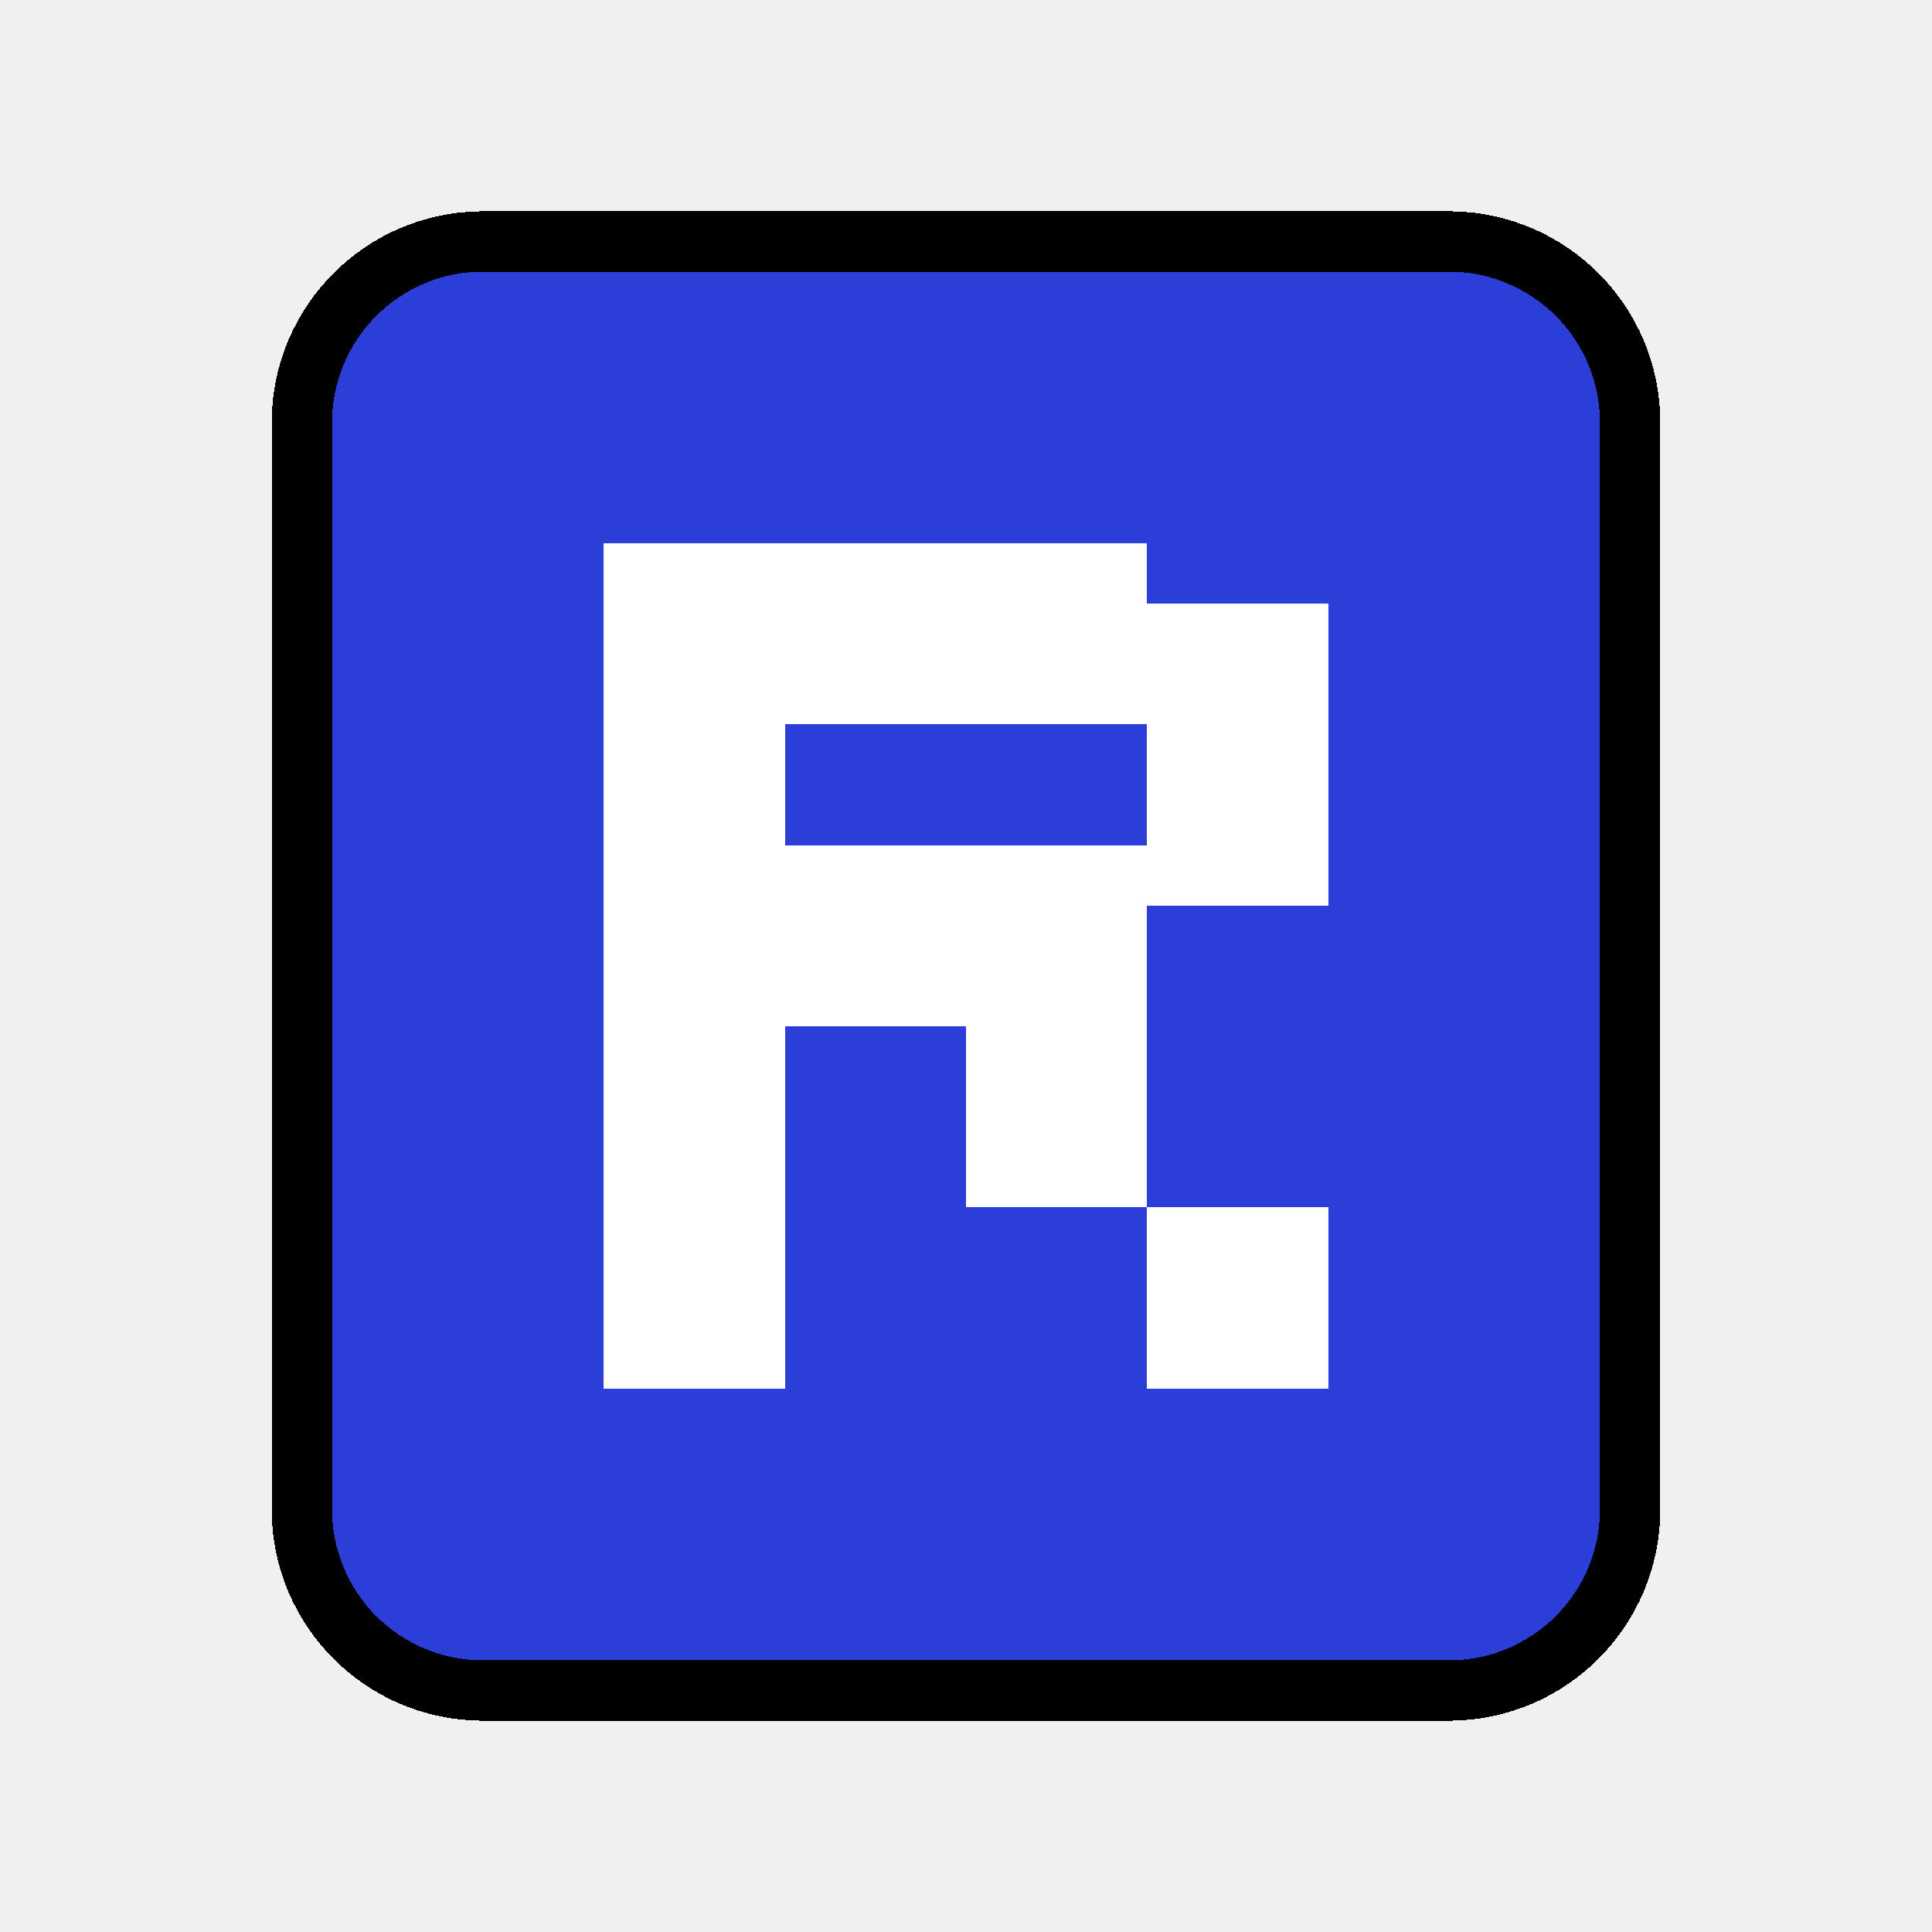
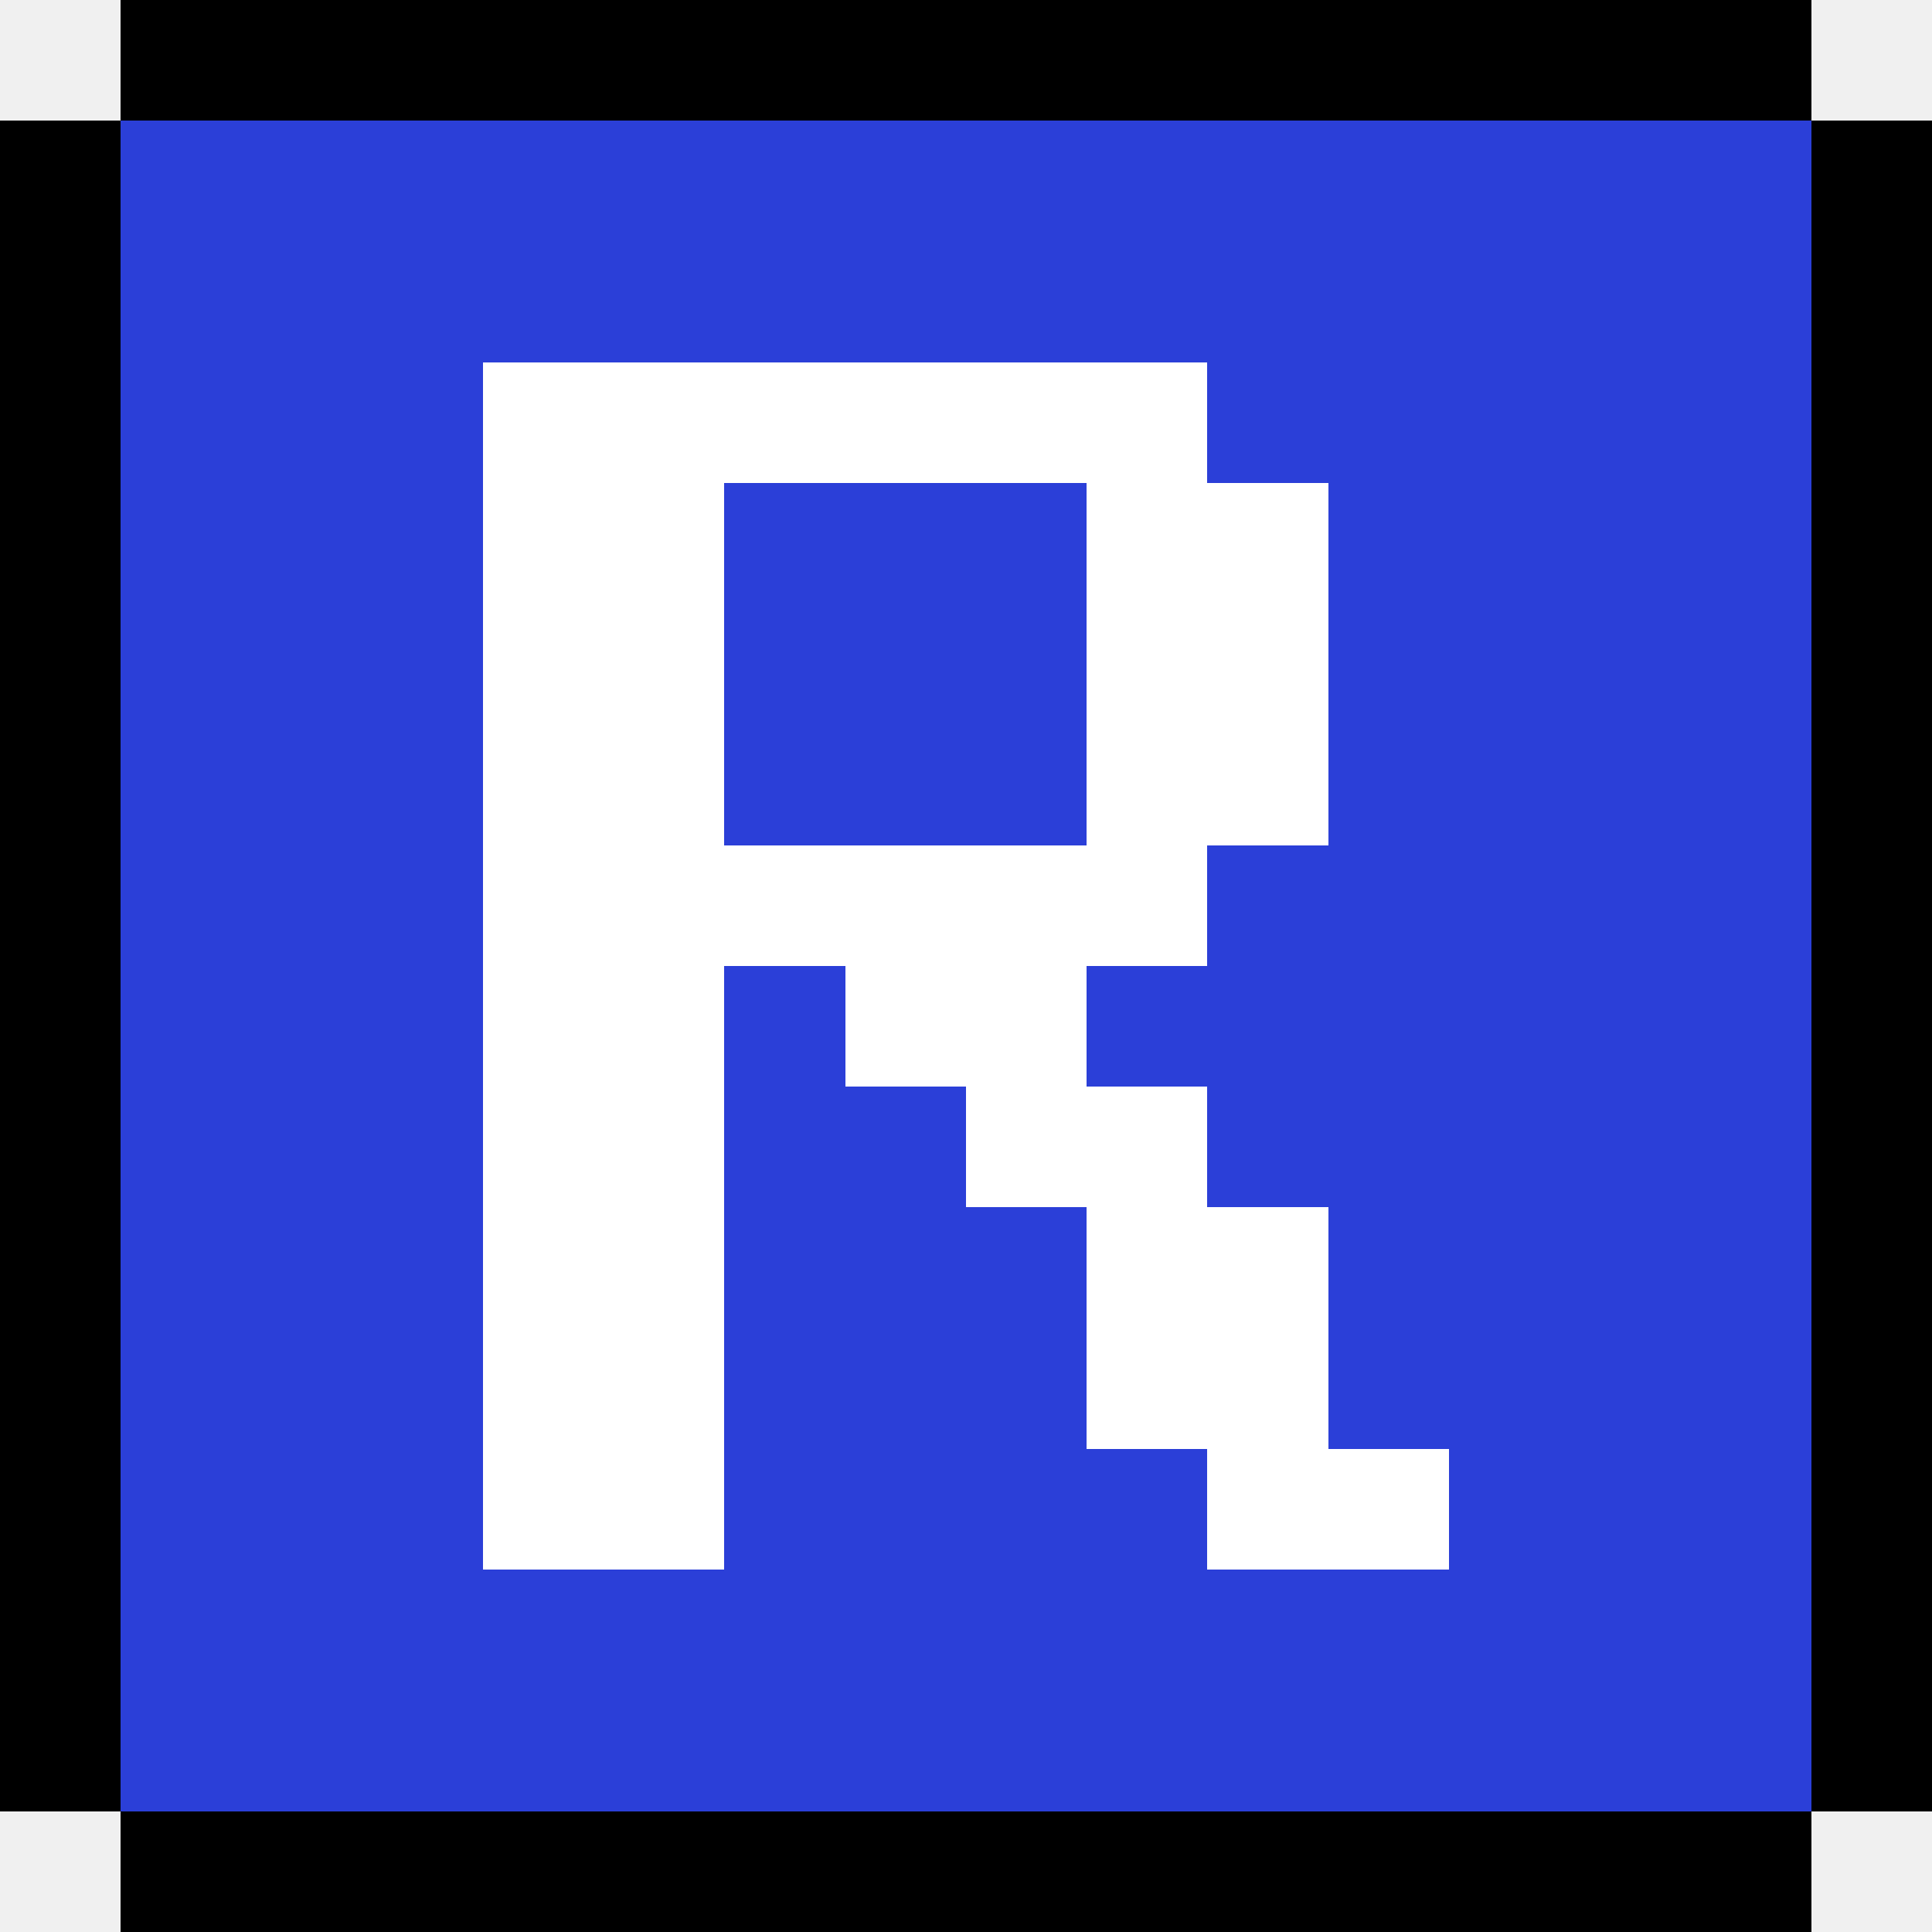
- <svg xmlns="http://www.w3.org/2000/svg" width="32" height="32" viewBox="0 0 32 32" shape-rendering="crispEdges">
-   <rect x="5" y="4" width="22" height="24" rx="3" fill="#2b3fd8" stroke="#000" stroke-width="1" />
-   <g fill="#ffffff">
-     <rect x="10" y="9" width="3" height="14" />
-     <rect x="13" y="9" width="6" height="3" />
-     <rect x="19" y="10" width="3" height="5" />
-     <rect x="13" y="14" width="6" height="3" />
-     <rect x="16" y="17" width="3" height="3" />
-     <rect x="19" y="20" width="3" height="3" />
-   </g>
+ <svg xmlns="http://www.w3.org/2000/svg" width="16" height="16" viewBox="0 0 16 16" shape-rendering="crispEdges">
+   <rect x="1" y="0" width="14" height="1" fill="#000000" />
+   <rect x="0" y="1" width="1" height="2" fill="#000000" />
+   <rect x="1" y="1" width="14" height="2" fill="#2b3fd8" />
+   <rect x="15" y="1" width="1" height="2" fill="#000000" />
+   <rect x="0" y="3" width="1" height="1" fill="#000000" />
+   <rect x="1" y="3" width="3" height="1" fill="#2b3fd8" />
+   <rect x="4" y="3" width="6" height="1" fill="#ffffff" />
+   <rect x="10" y="3" width="5" height="1" fill="#2b3fd8" />
+   <rect x="15" y="3" width="1" height="1" fill="#000000" />
+   <rect x="0" y="4" width="1" height="3" fill="#000000" />
+   <rect x="1" y="4" width="3" height="3" fill="#2b3fd8" />
+   <rect x="4" y="4" width="2" height="3" fill="#ffffff" />
+   <rect x="6" y="4" width="3" height="3" fill="#2b3fd8" />
+   <rect x="9" y="4" width="2" height="3" fill="#ffffff" />
+   <rect x="11" y="4" width="4" height="3" fill="#2b3fd8" />
+   <rect x="15" y="4" width="1" height="3" fill="#000000" />
+   <rect x="0" y="7" width="1" height="1" fill="#000000" />
+   <rect x="1" y="7" width="3" height="1" fill="#2b3fd8" />
+   <rect x="4" y="7" width="6" height="1" fill="#ffffff" />
+   <rect x="10" y="7" width="5" height="1" fill="#2b3fd8" />
+   <rect x="15" y="7" width="1" height="1" fill="#000000" />
+   <rect x="0" y="8" width="1" height="1" fill="#000000" />
+   <rect x="1" y="8" width="3" height="1" fill="#2b3fd8" />
+   <rect x="4" y="8" width="2" height="1" fill="#ffffff" />
+   <rect x="6" y="8" width="1" height="1" fill="#2b3fd8" />
+   <rect x="7" y="8" width="2" height="1" fill="#ffffff" />
+   <rect x="9" y="8" width="6" height="1" fill="#2b3fd8" />
+   <rect x="15" y="8" width="1" height="1" fill="#000000" />
+   <rect x="0" y="9" width="1" height="1" fill="#000000" />
+   <rect x="1" y="9" width="3" height="1" fill="#2b3fd8" />
+   <rect x="4" y="9" width="2" height="1" fill="#ffffff" />
+   <rect x="6" y="9" width="2" height="1" fill="#2b3fd8" />
+   <rect x="8" y="9" width="2" height="1" fill="#ffffff" />
+   <rect x="10" y="9" width="5" height="1" fill="#2b3fd8" />
+   <rect x="15" y="9" width="1" height="1" fill="#000000" />
+   <rect x="0" y="10" width="1" height="2" fill="#000000" />
+   <rect x="1" y="10" width="3" height="2" fill="#2b3fd8" />
+   <rect x="4" y="10" width="2" height="2" fill="#ffffff" />
+   <rect x="6" y="10" width="3" height="2" fill="#2b3fd8" />
+   <rect x="9" y="10" width="2" height="2" fill="#ffffff" />
+   <rect x="11" y="10" width="4" height="2" fill="#2b3fd8" />
+   <rect x="15" y="10" width="1" height="2" fill="#000000" />
+   <rect x="0" y="12" width="1" height="1" fill="#000000" />
+   <rect x="1" y="12" width="3" height="1" fill="#2b3fd8" />
+   <rect x="4" y="12" width="2" height="1" fill="#ffffff" />
+   <rect x="6" y="12" width="4" height="1" fill="#2b3fd8" />
+   <rect x="10" y="12" width="2" height="1" fill="#ffffff" />
+   <rect x="12" y="12" width="3" height="1" fill="#2b3fd8" />
+   <rect x="15" y="12" width="1" height="1" fill="#000000" />
+   <rect x="0" y="13" width="1" height="2" fill="#000000" />
+   <rect x="1" y="13" width="14" height="2" fill="#2b3fd8" />
+   <rect x="15" y="13" width="1" height="2" fill="#000000" />
+   <rect x="1" y="15" width="14" height="1" fill="#000000" />
</svg>
